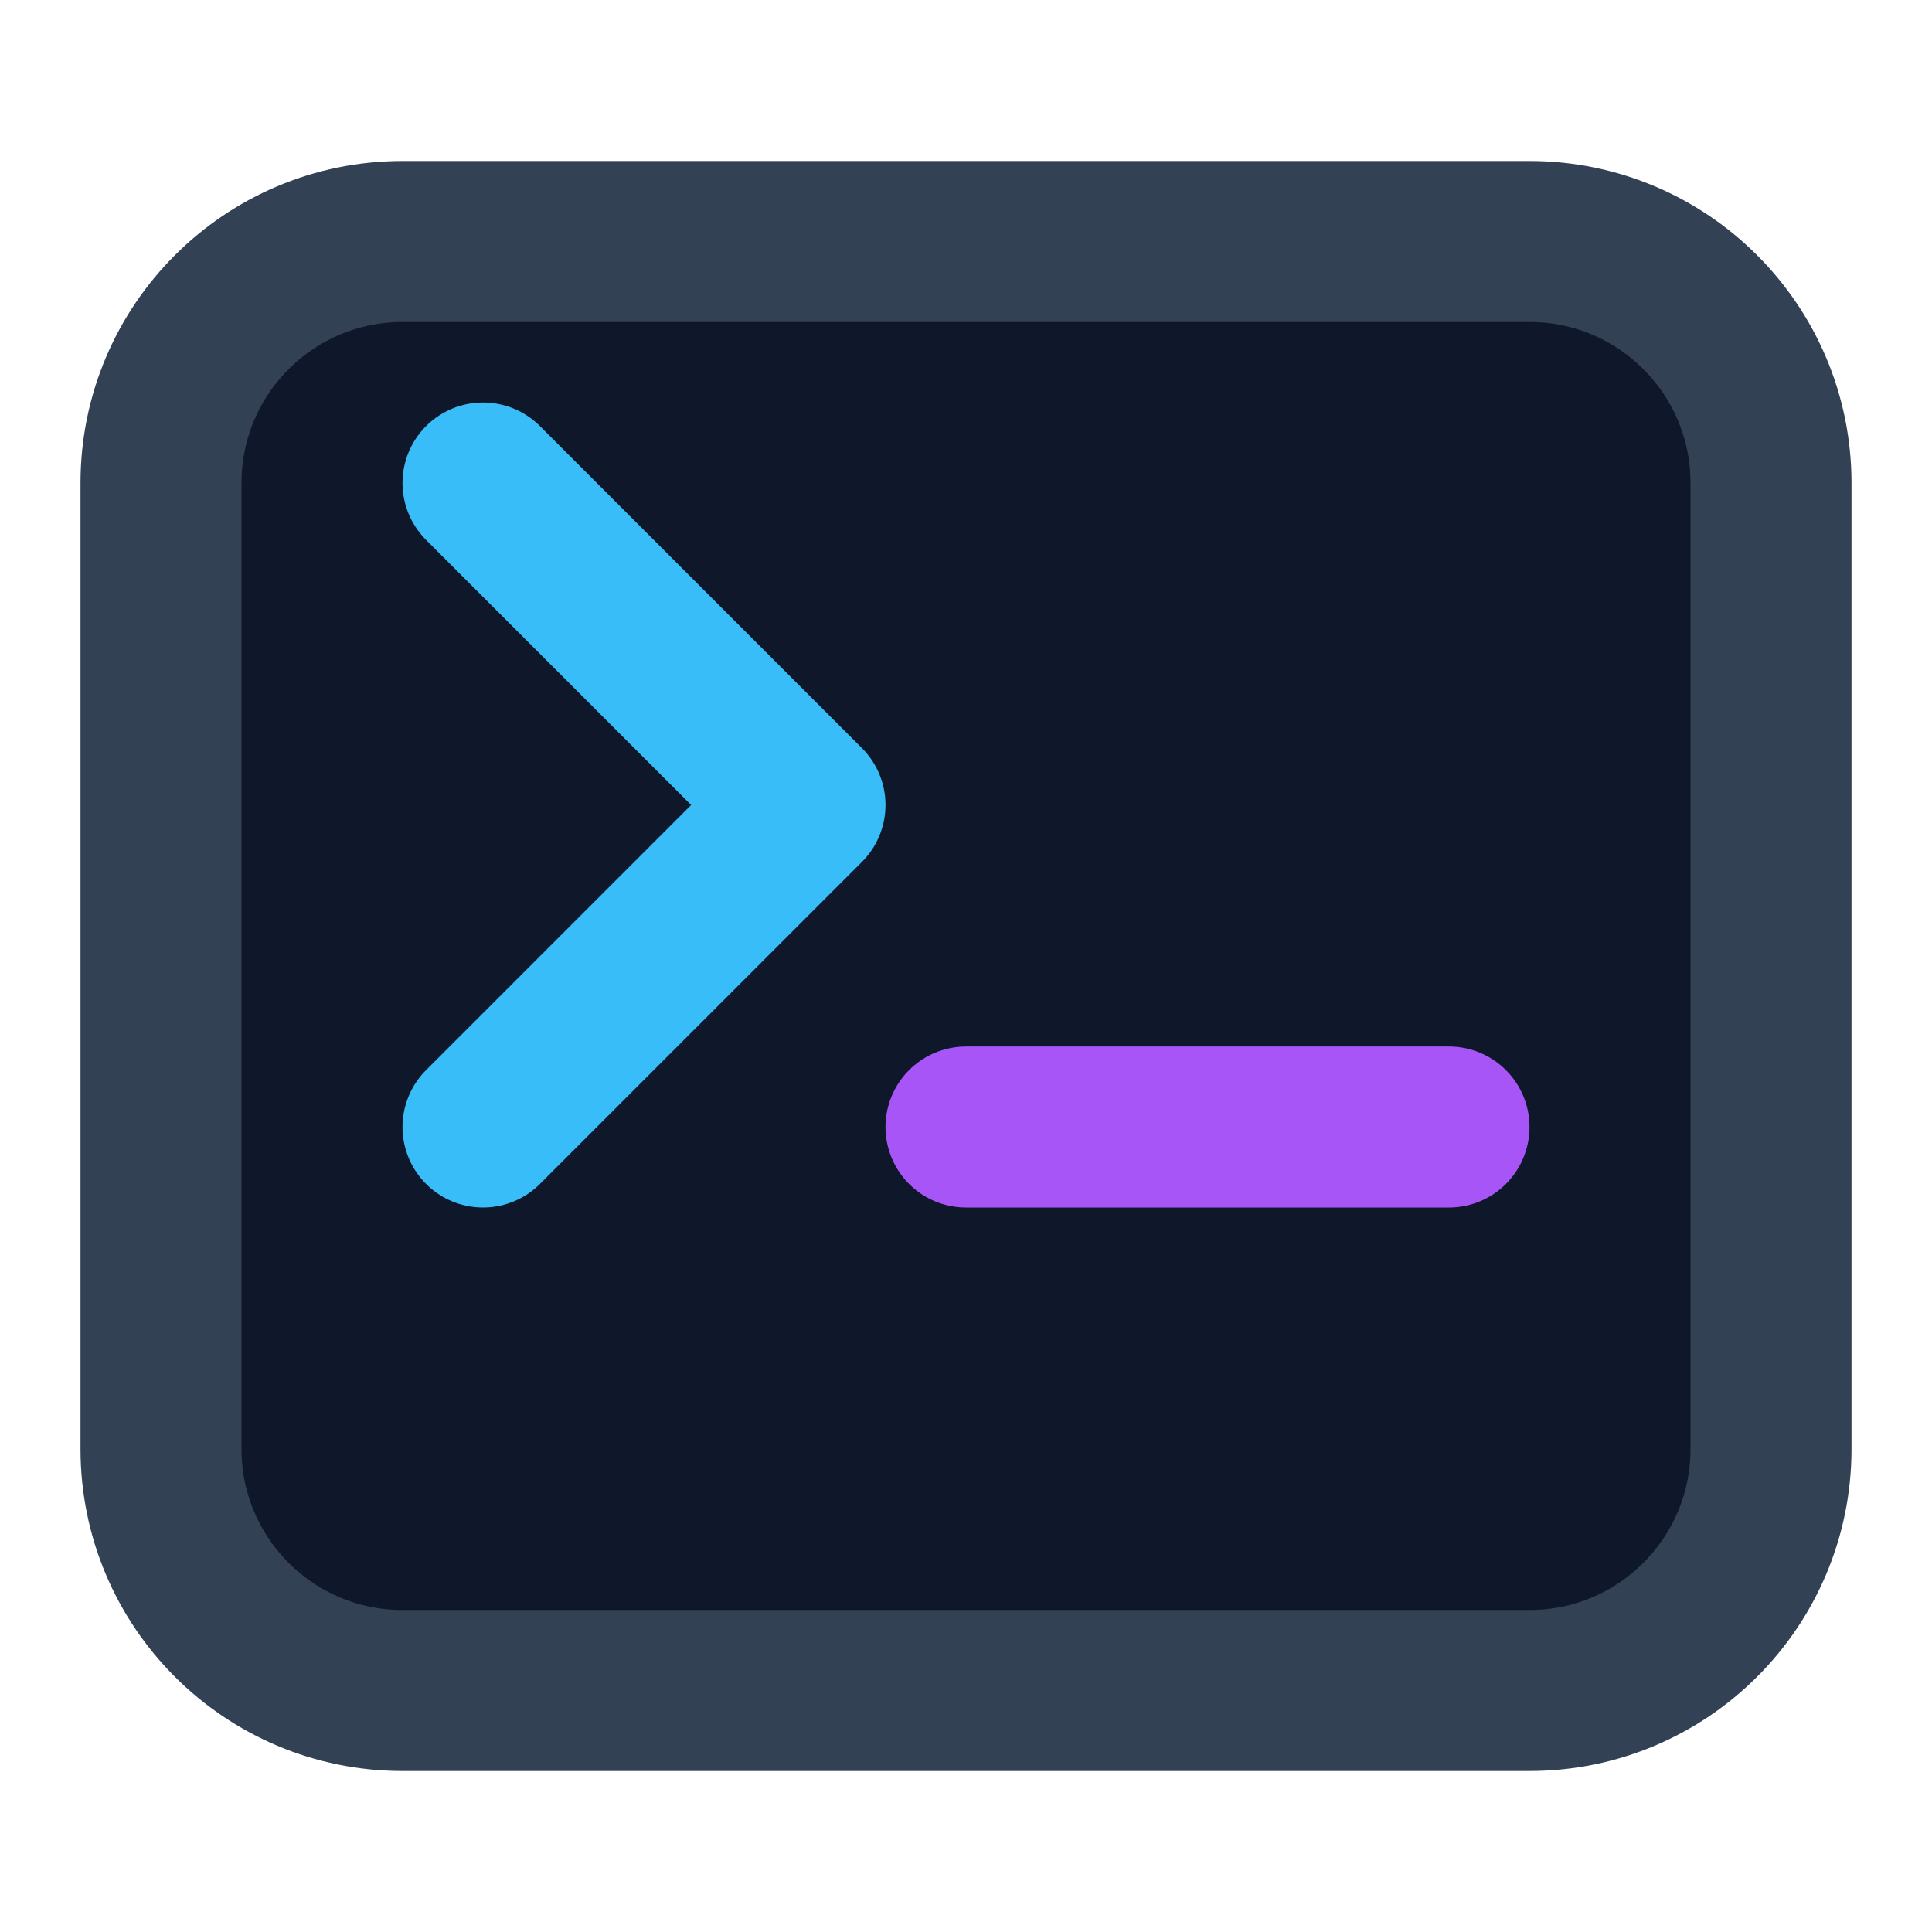
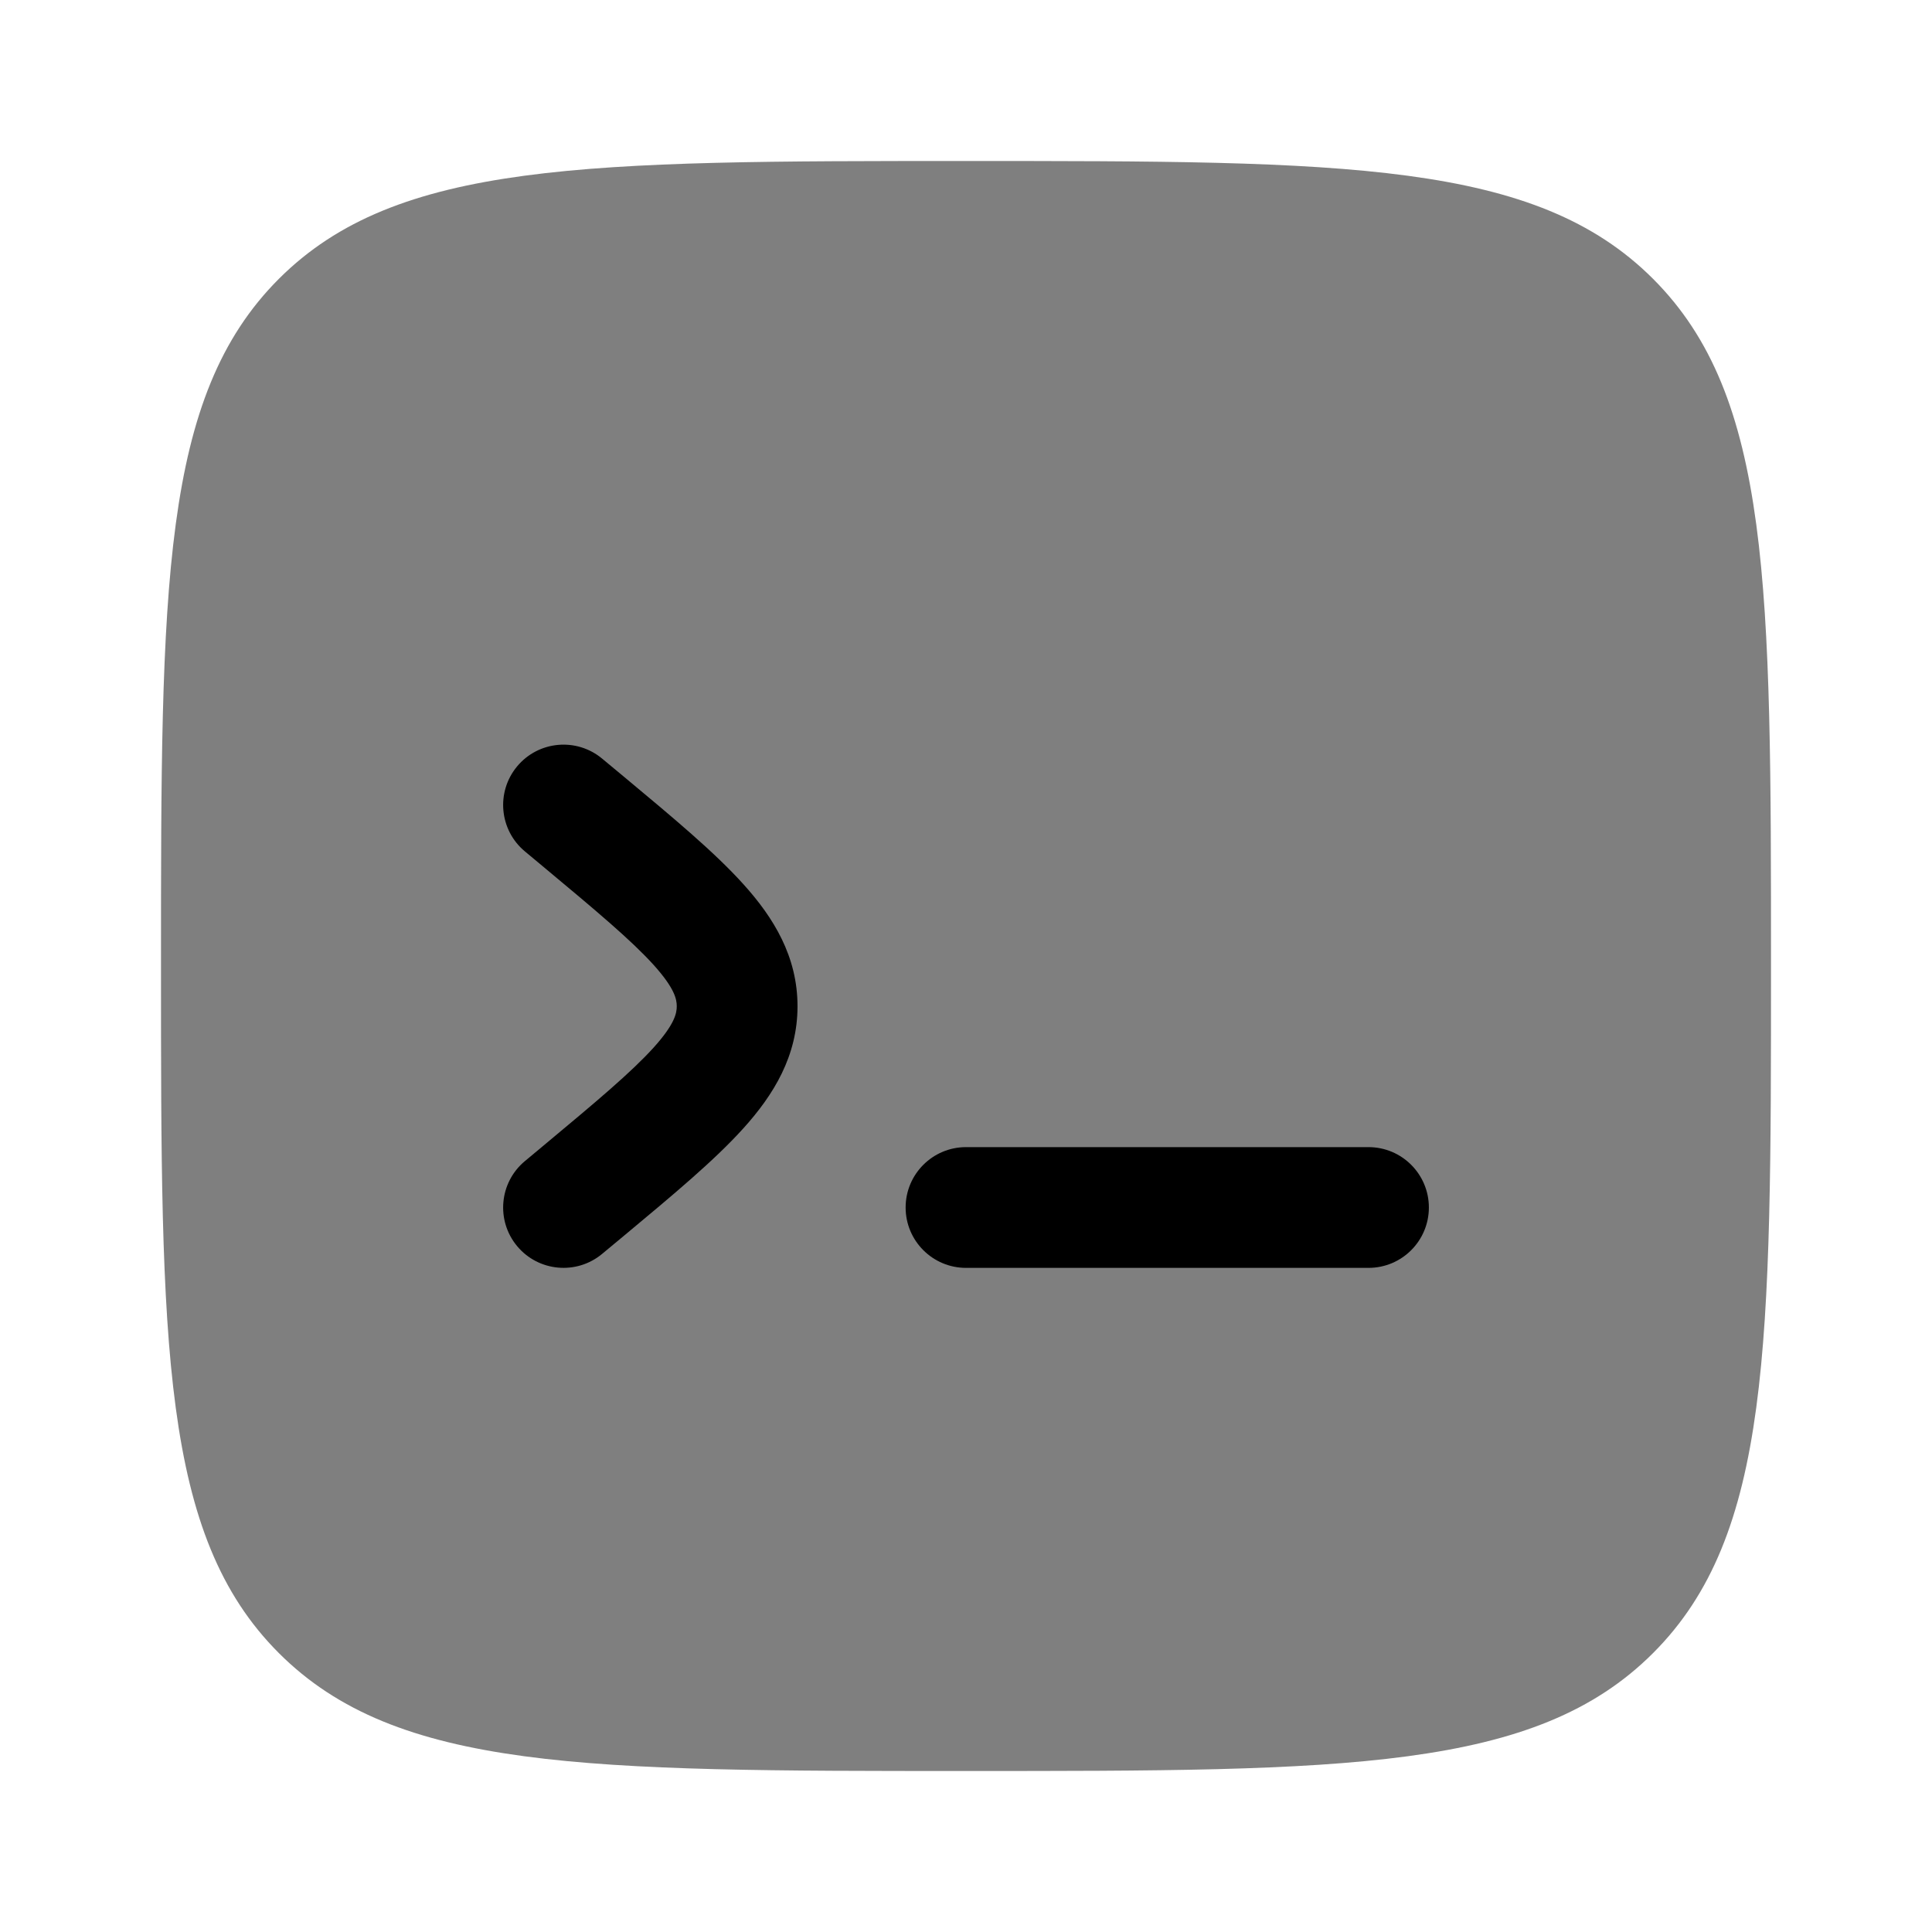
- <svg xmlns="http://www.w3.org/2000/svg" viewBox="0 0 24 24" fill="none" stroke="#38bdf8" stroke-width="2" stroke-linecap="round" stroke-linejoin="round">
-   <rect x="2" y="3" width="20" height="18" rx="3" fill="#0f172a" stroke="#334155" />
-   <polyline points="6 14 10 10 6 6" stroke="#38bdf8" />
-   <line x1="12" y1="14" x2="18" y2="14" stroke="#a855f7" />
+ <svg xmlns="http://www.w3.org/2000/svg" width="24" height="24" viewBox="0 0 24 24" fill="none">
+   <path opacity="0.5" d="M2 12C2 7.286 2 4.929 3.464 3.464C4.929 2 7.286 2 12 2C16.714 2 19.071 2 20.535 3.464C22 4.929 22 7.286 22 12C22 16.714 22 19.071 20.535 20.535C19.071 22 16.714 22 12 22C7.286 22 4.929 22 3.464 20.535C2 19.071 2 16.714 2 12Z" fill="currentColor" />
+   <path d="M6.424 9.52C6.689 9.202 7.162 9.159 7.48 9.424L7.757 9.654L7.757 9.654C8.362 10.158 8.877 10.587 9.233 10.982C9.612 11.401 9.907 11.883 9.907 12.5C9.907 13.117 9.612 13.599 9.233 14.018C8.877 14.413 8.362 14.842 7.757 15.346L7.48 15.576C7.162 15.841 6.689 15.798 6.424 15.48C6.159 15.162 6.202 14.689 6.52 14.424L6.754 14.229C7.413 13.68 7.843 13.319 8.12 13.013C8.382 12.722 8.407 12.586 8.407 12.5C8.407 12.414 8.382 12.278 8.12 11.987C7.843 11.681 7.413 11.32 6.754 10.771L6.52 10.576C6.202 10.311 6.159 9.838 6.424 9.52Z" fill="currentColor" />
+   <path d="M17.75 15C17.75 15.414 17.414 15.75 17 15.75H12C11.586 15.75 11.25 15.414 11.25 15C11.25 14.586 11.586 14.25 12 14.25H17C17.414 14.25 17.75 14.586 17.75 15Z" fill="currentColor" />
</svg>
